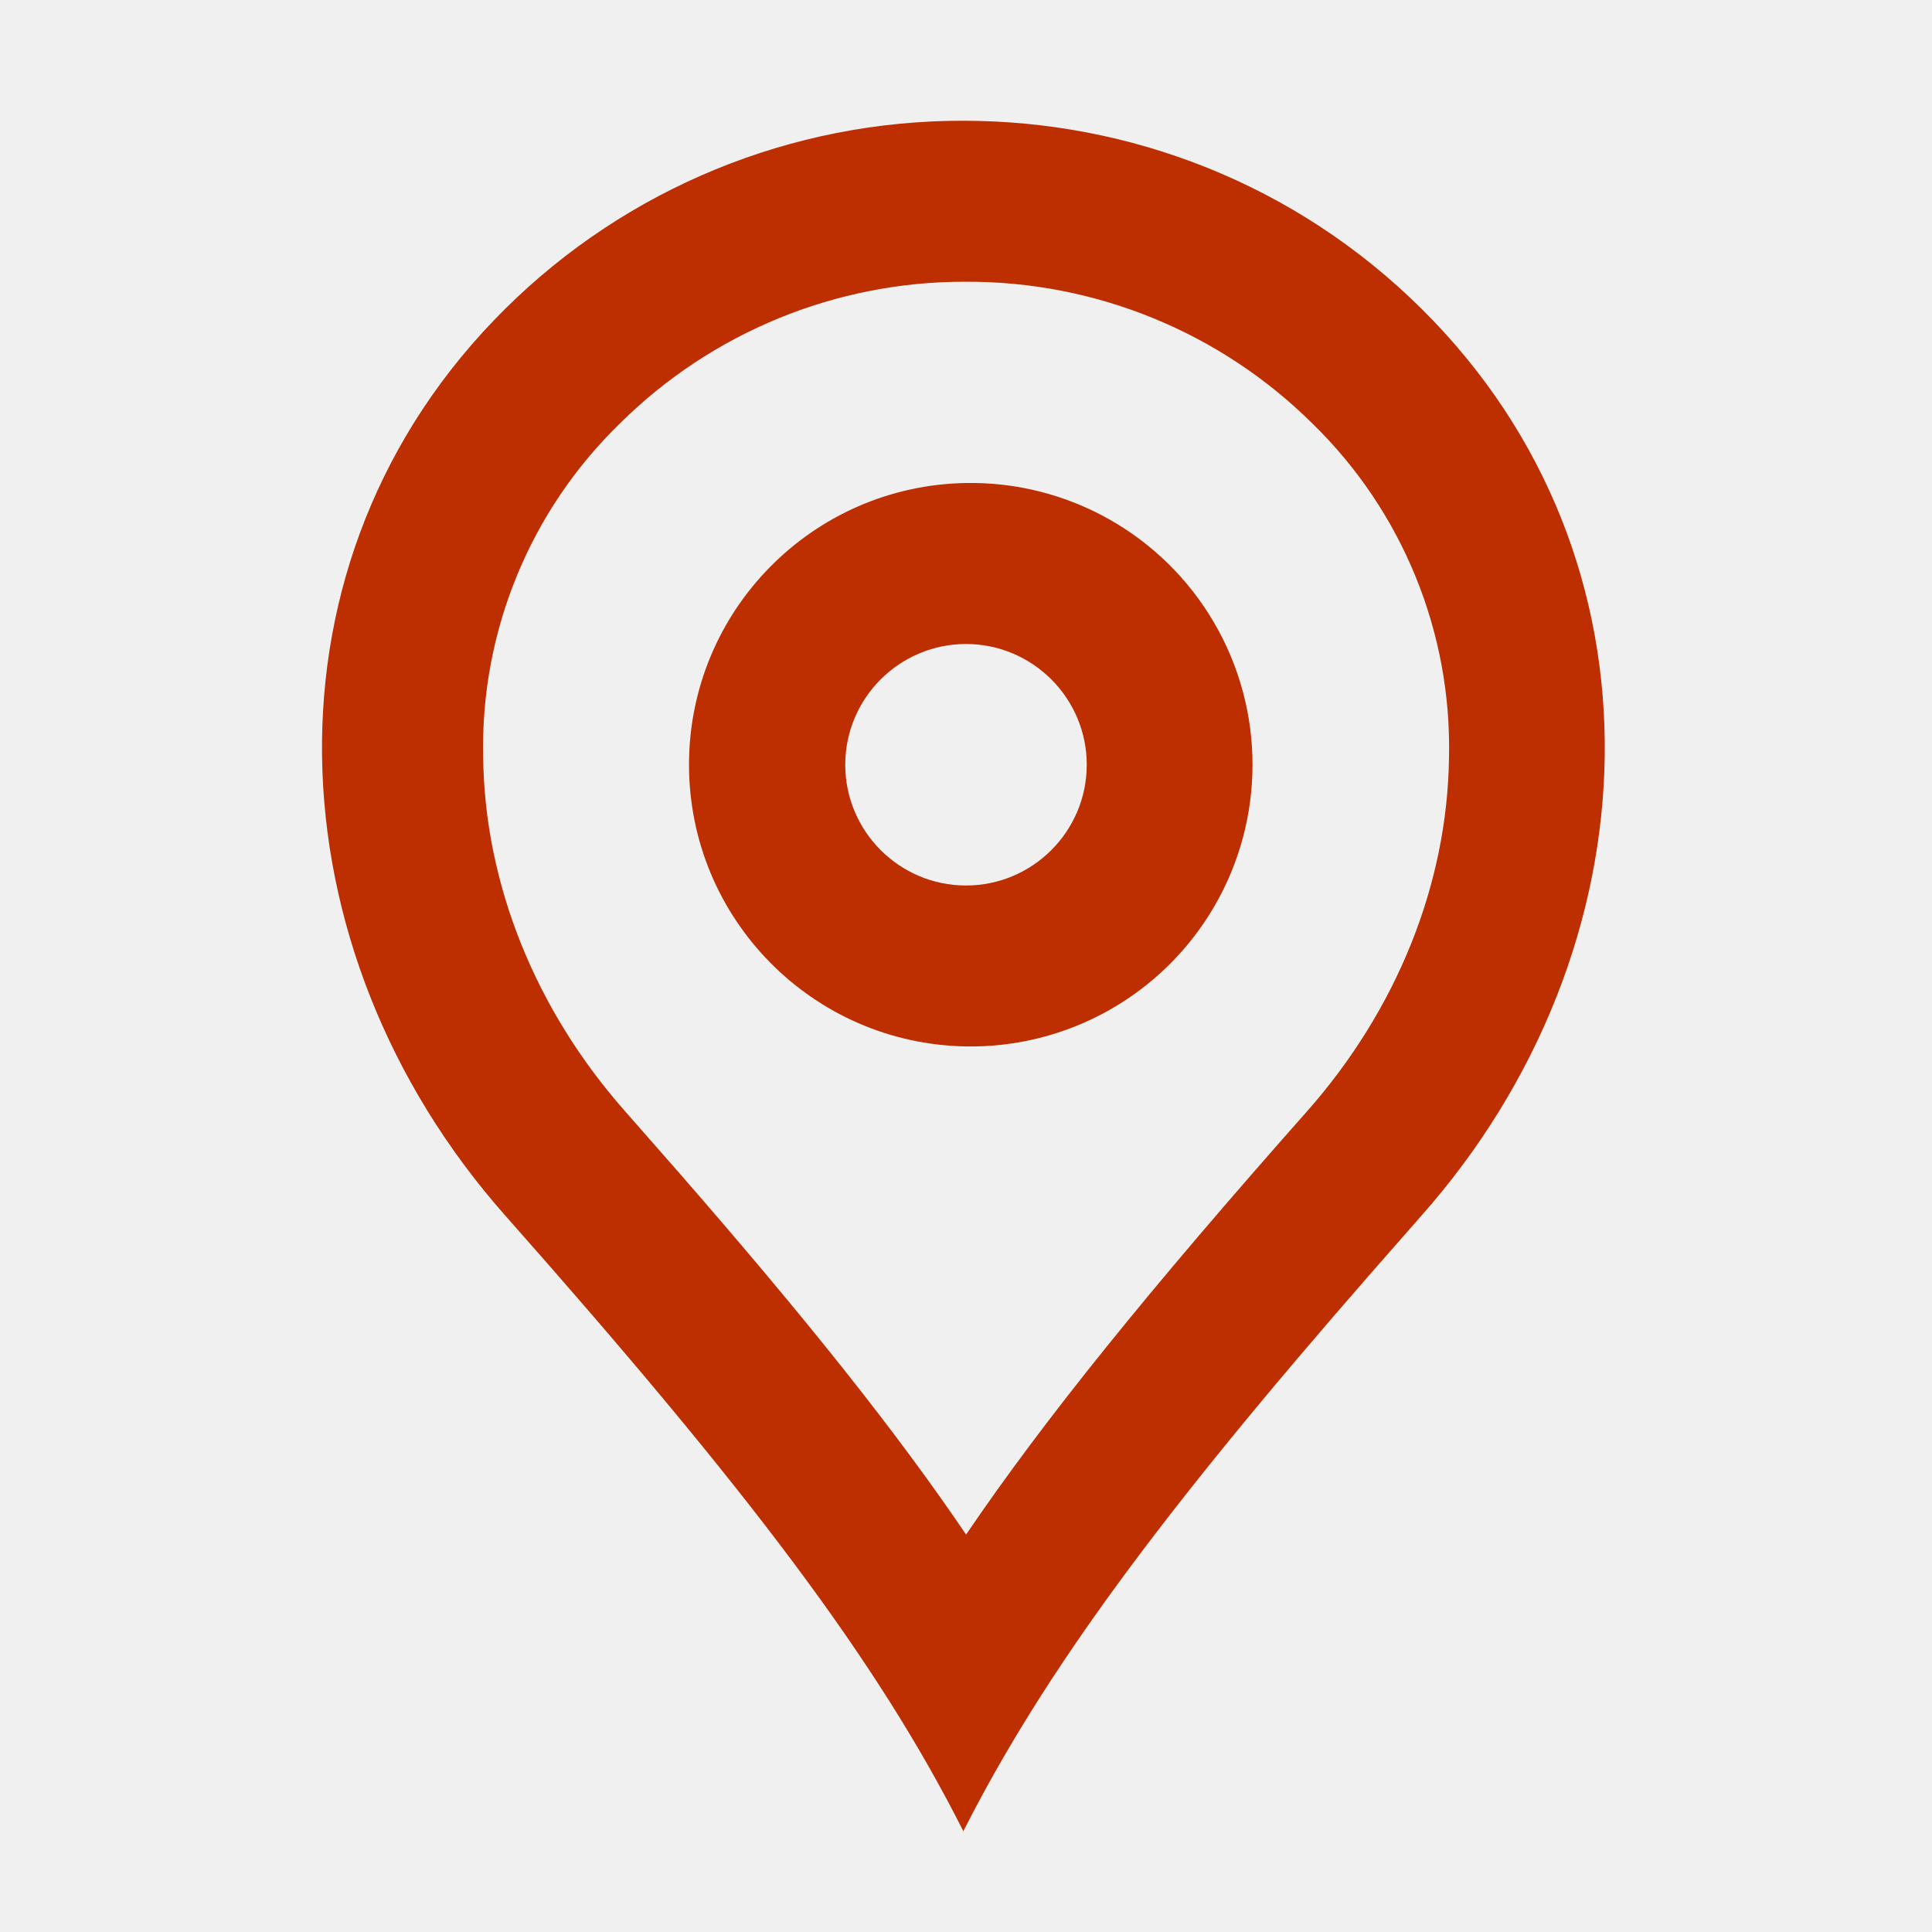
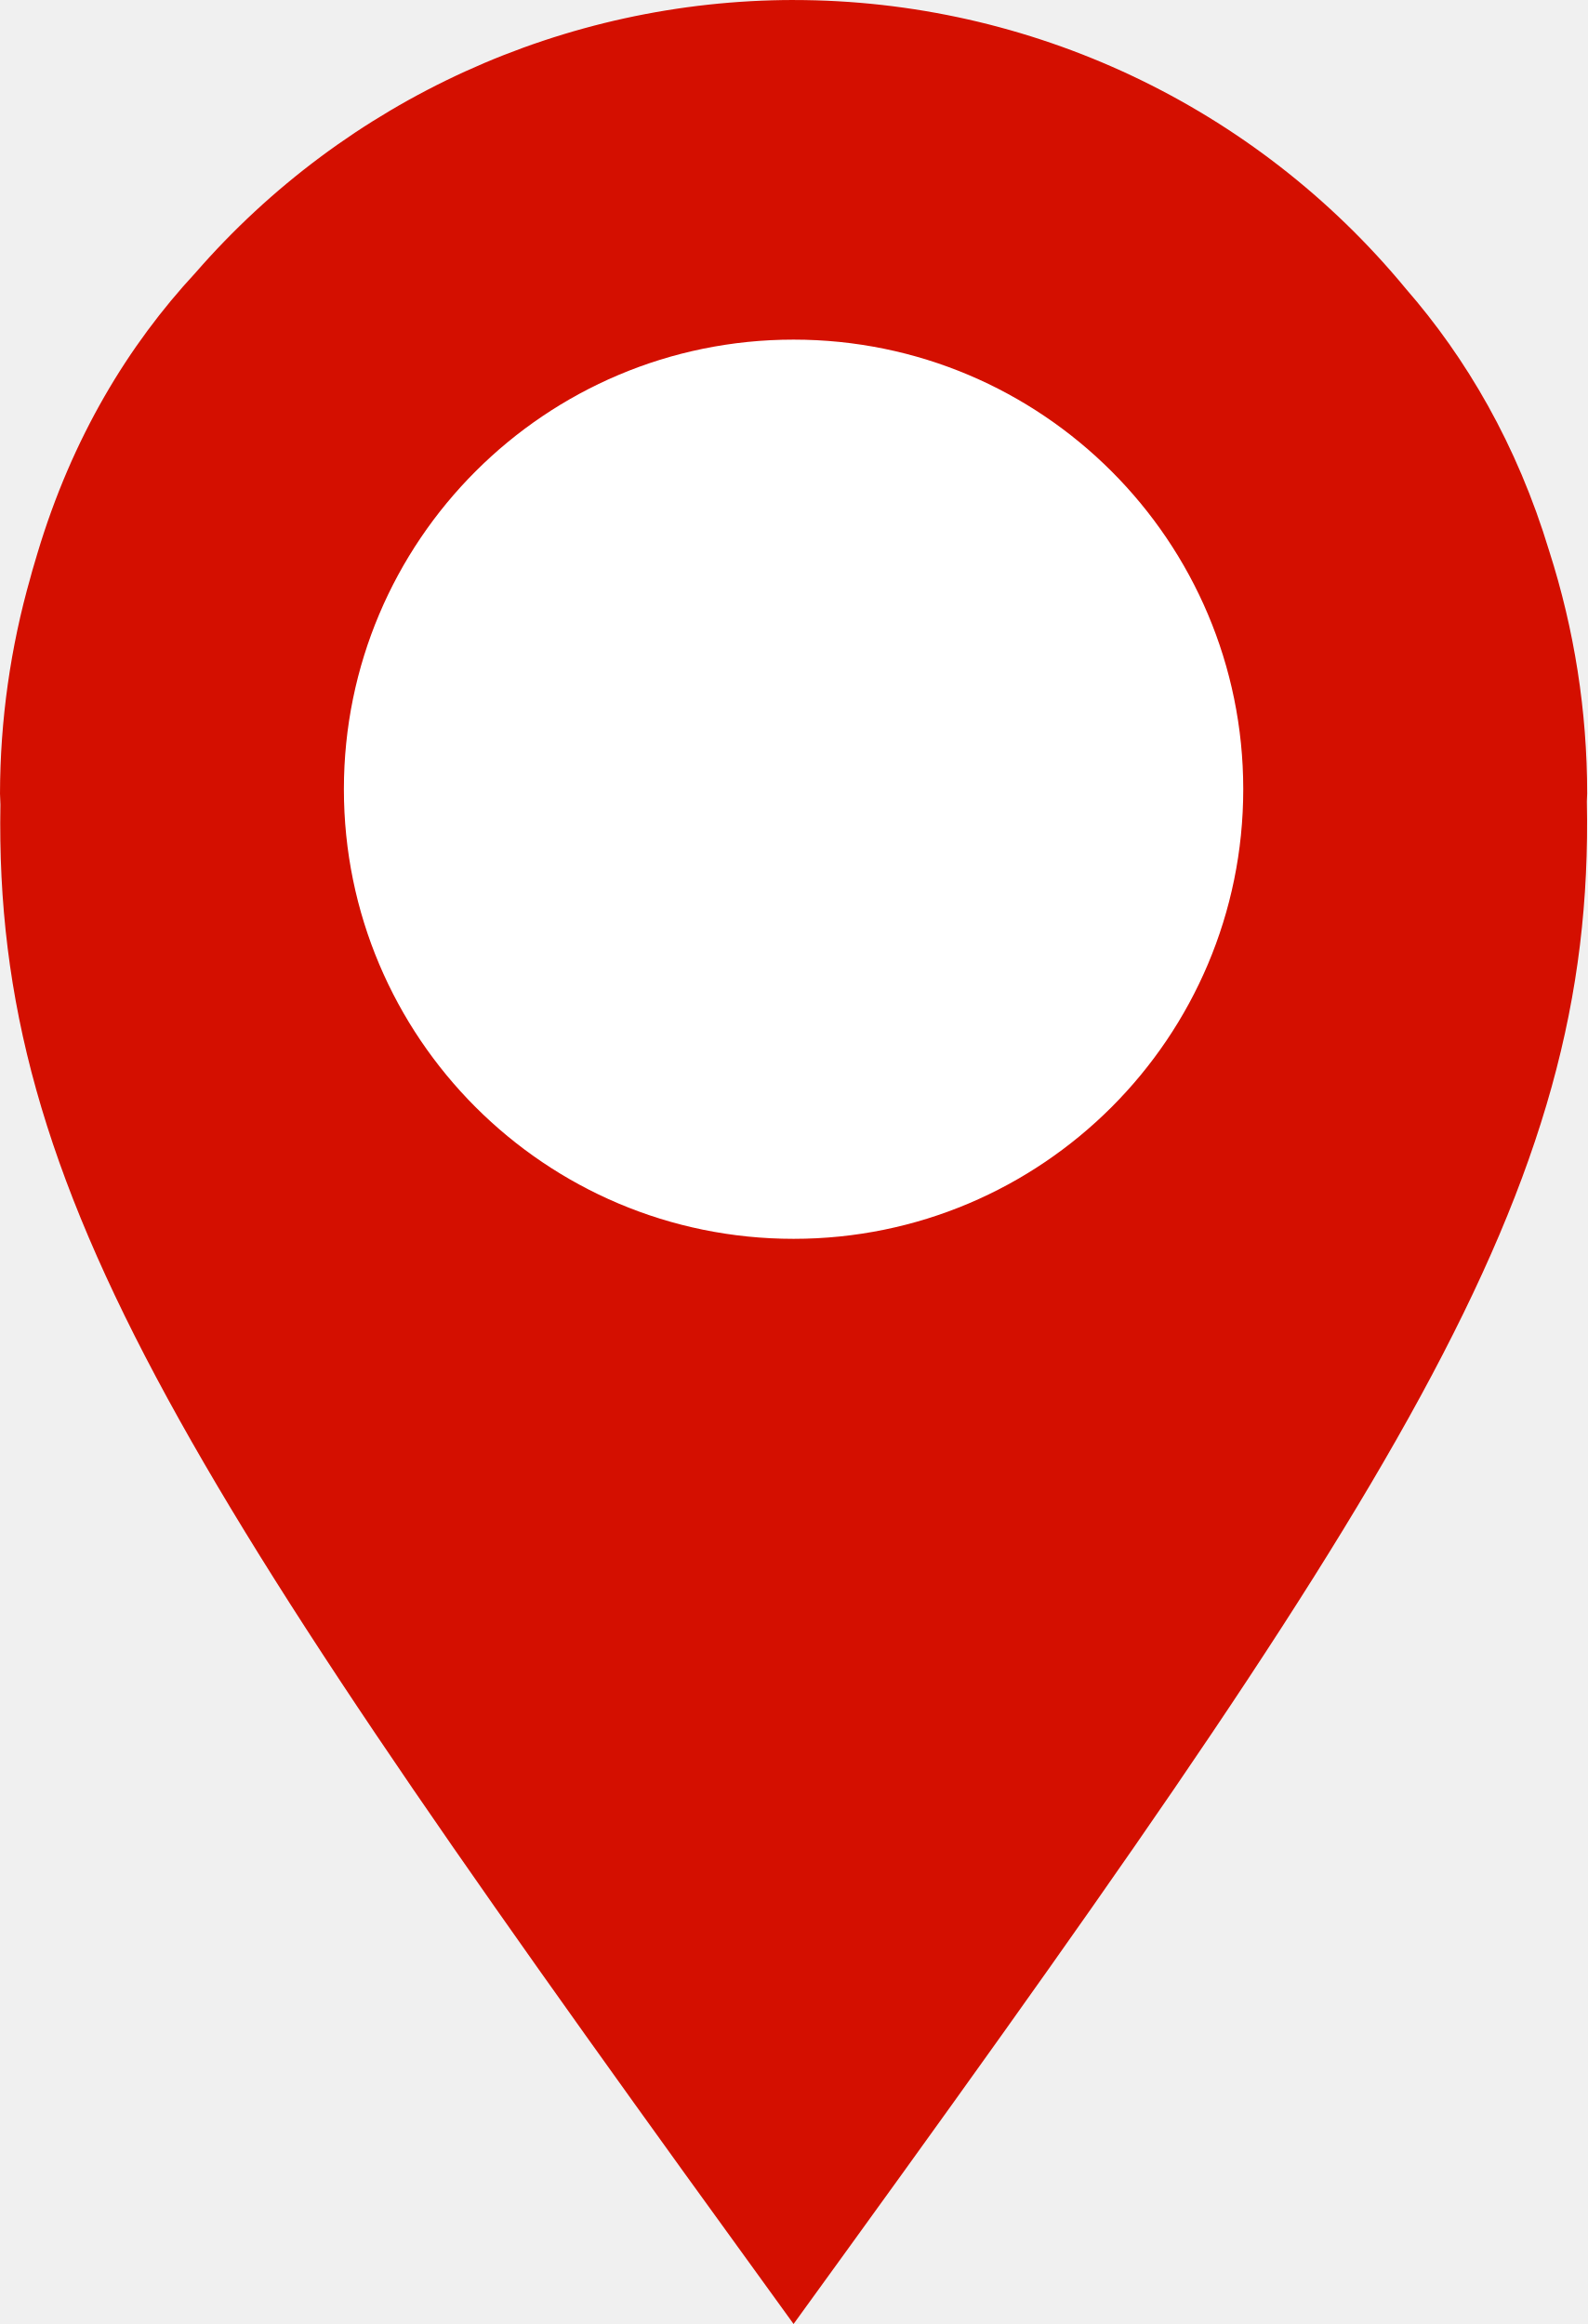
- <svg xmlns="http://www.w3.org/2000/svg" id="location" role="img" viewBox="0 0 24 24">
-   <g fill="none" fill-rule="evenodd">
-     <path d="M0 0h24v24H0z" />
-     <path d="M11.967 1.5c2.06 0 4.12.778 5.69 2.334 3.143 3.111 2.93 7.96 0 11.268l-.622.709c-2.612 2.991-4.066 4.96-5.068 6.937-1.073-2.13-2.682-4.249-5.689-7.646-2.93-3.308-3.143-8.157 0-11.268A8.06 8.06 0 0 1 11.967 1.5zm.032 2a6.072 6.072 0 0 0-4.3 1.762A5.606 5.606 0 0 0 6.002 9.41c.02 1.573.648 3.134 1.766 4.398l.66.752c1.59 1.823 2.717 3.239 3.573 4.503.975-1.437 2.292-3.063 4.233-5.255C17.352 12.544 17.98 10.983 18 9.41a5.616 5.616 0 0 0-1.698-4.15 6.077 6.077 0 0 0-4.303-1.76zM12 6a3.5 3.5 0 1 1 0 6.999A3.5 3.5 0 0 1 12 6zm0 2c-.827 0-1.5.673-1.5 1.5S11.173 11 12 11s1.5-.673 1.5-1.5S12.827 8 12 8z" fill="#bd2f00" />
-   </g>
+ <svg xmlns="http://www.w3.org/2000/svg" width="290.756" height="425.805" viewBox="0 0 76.929 112.661">
+   <path d="M85.923 55.879a38.46 38.46 0 0 0-28.986 13.22c-3.247 3.5-5.982 7.978-7.668 13.616q-.13.42-.25.845l-.08.297a38.5 38.5 0 0 0-1.48 10.487q.008.267.02.535c-.34 18.988 9.097 33.179 38.444 73.66 29.42-40.58 38.838-54.816 38.45-73.806l.015-.39c0-3.986-.62-7.948-1.837-11.744-1.567-5.184-4.03-9.37-6.955-12.728A38.47 38.47 0 0 0 85.923 55.88" style="fill:#d40f00;fill-opacity:1;fill-rule:evenodd;stroke:none;stroke-width:2.086;stroke-linecap:round;stroke-linejoin:round;paint-order:fill markers stroke" transform="translate(-47.459 -55.879)" />
+   <path d="M107.719 94.138a21.796 21.796 0 0 1-21.796 21.796 21.796 21.796 0 0 1-21.796-21.796 21.796 21.796 0 0 1 21.796-21.795 21.796 21.796 0 0 1 21.796 21.795" style="fill:#fff;fill-rule:evenodd;stroke-width:1.163;stroke-linecap:round;stroke-linejoin:round;paint-order:fill markers stroke" transform="translate(-47.459 -55.879)" />
</svg>
